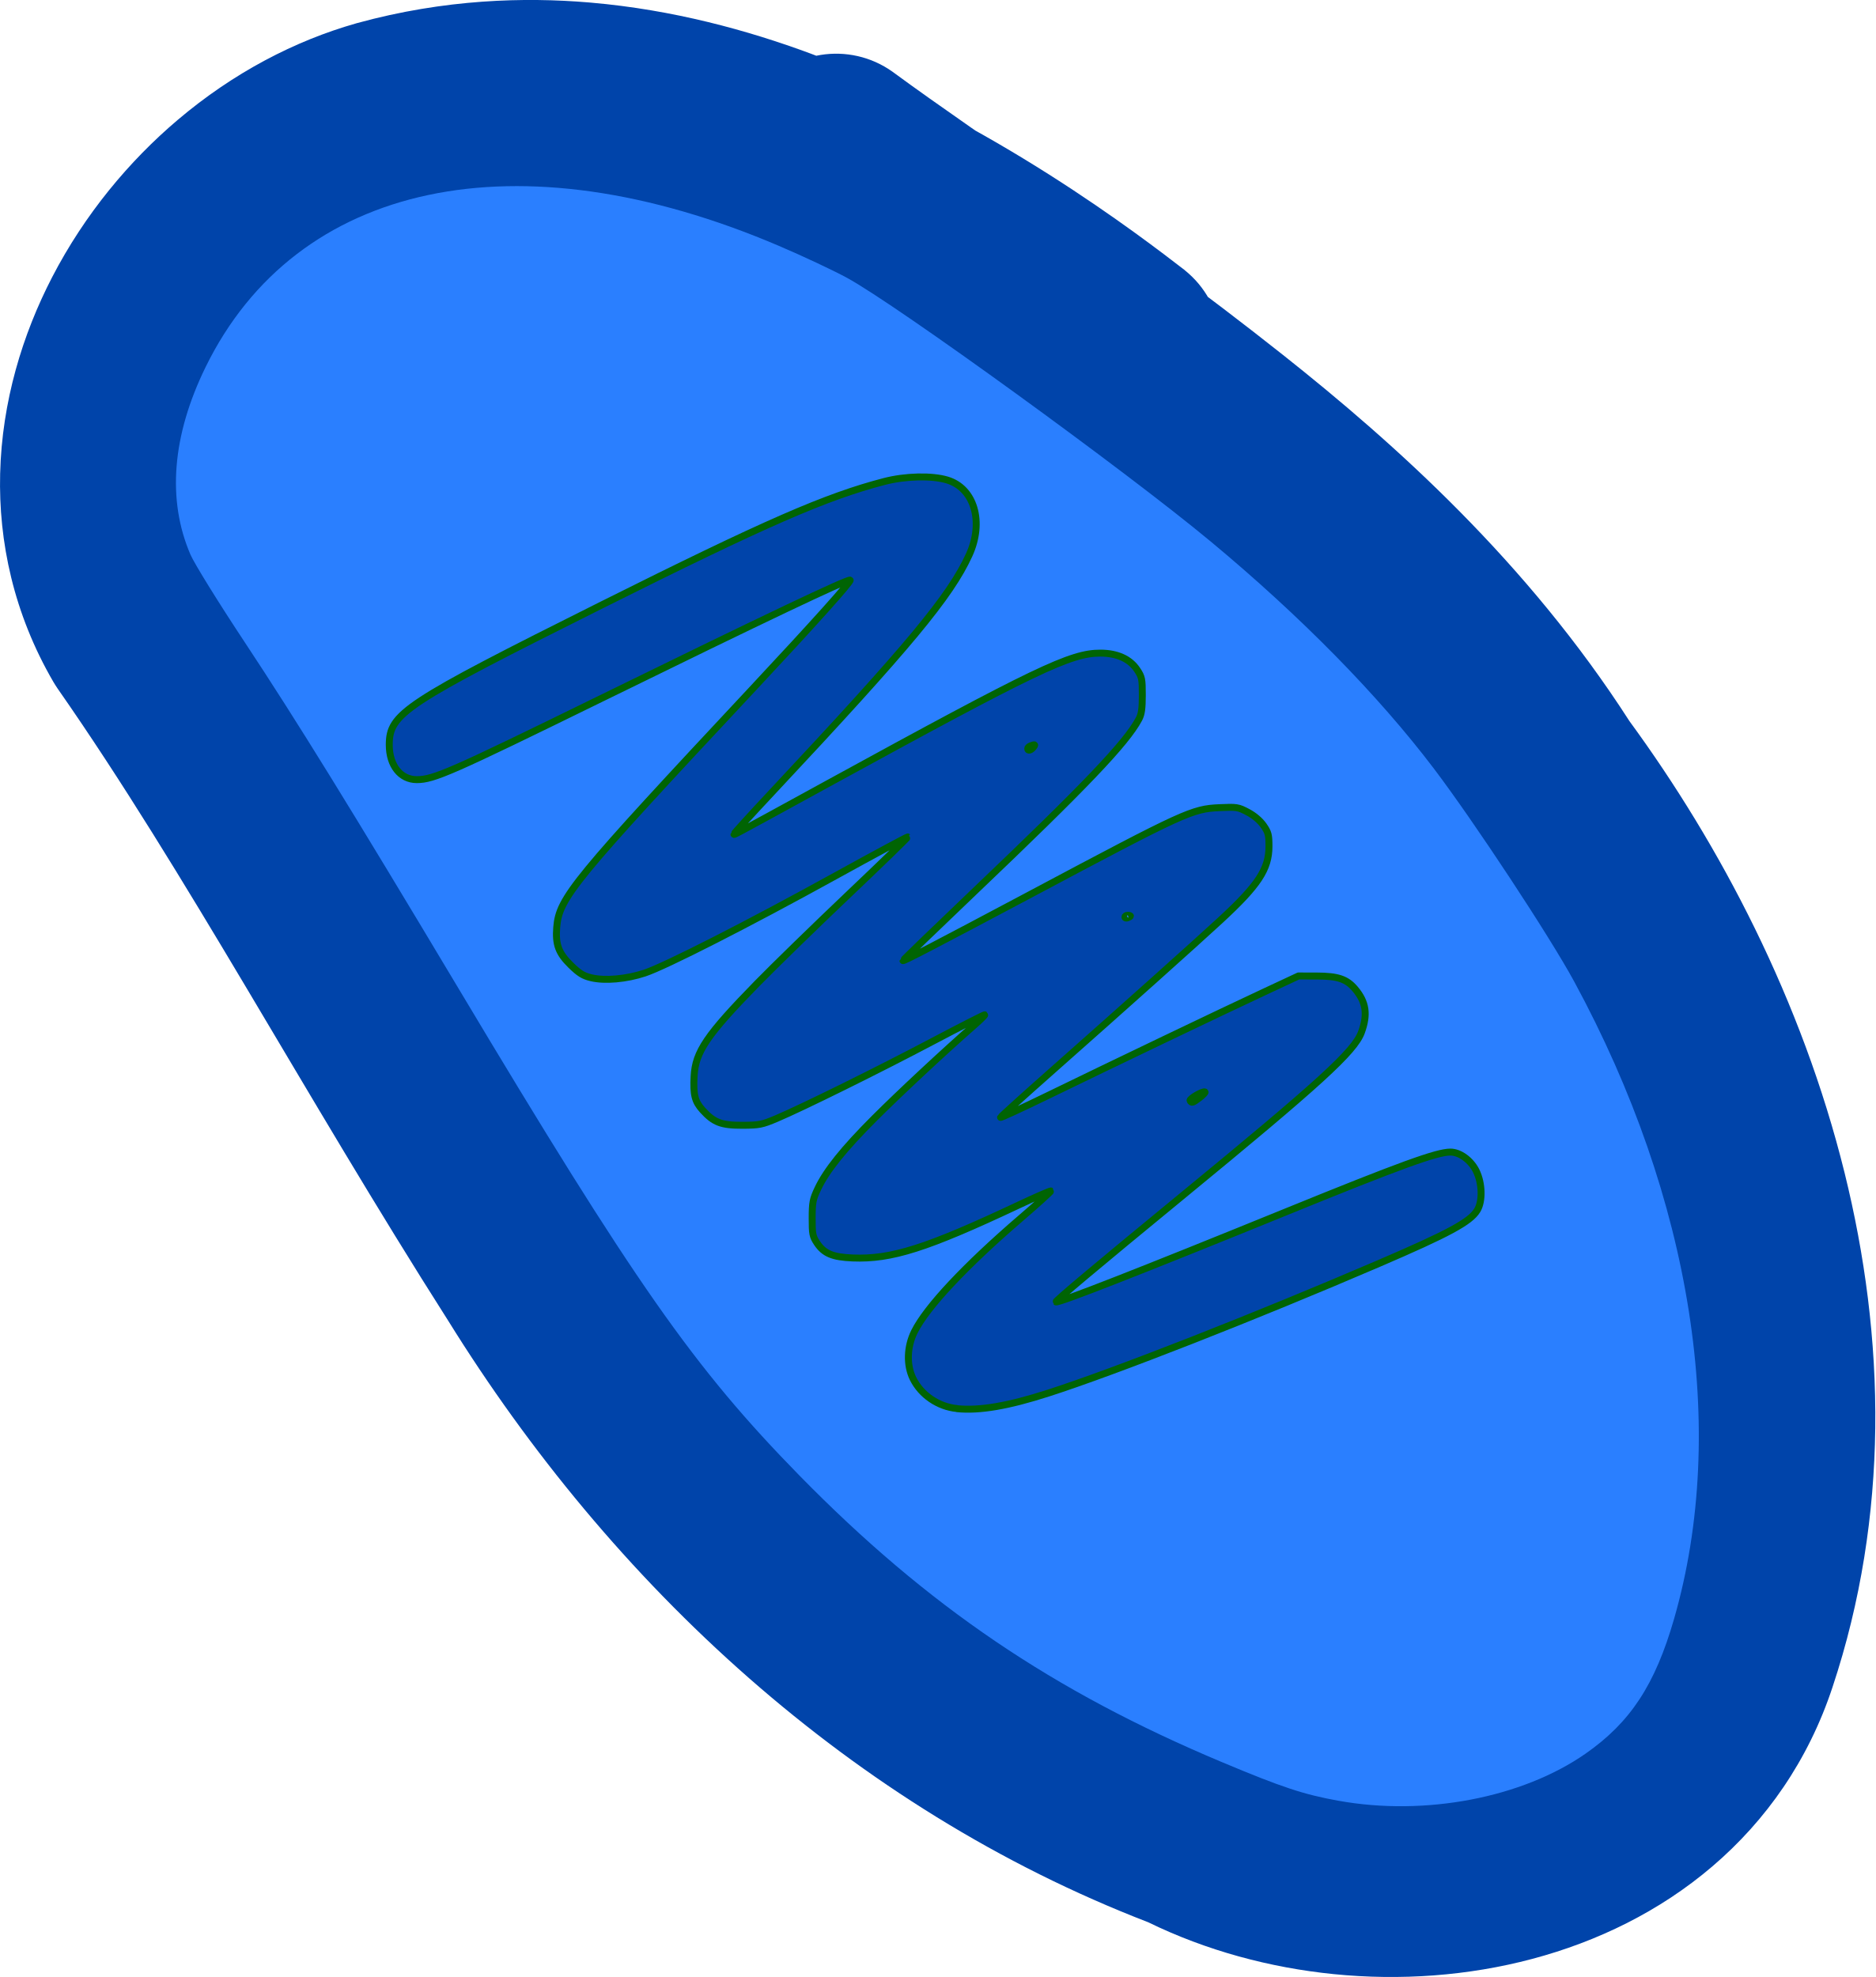
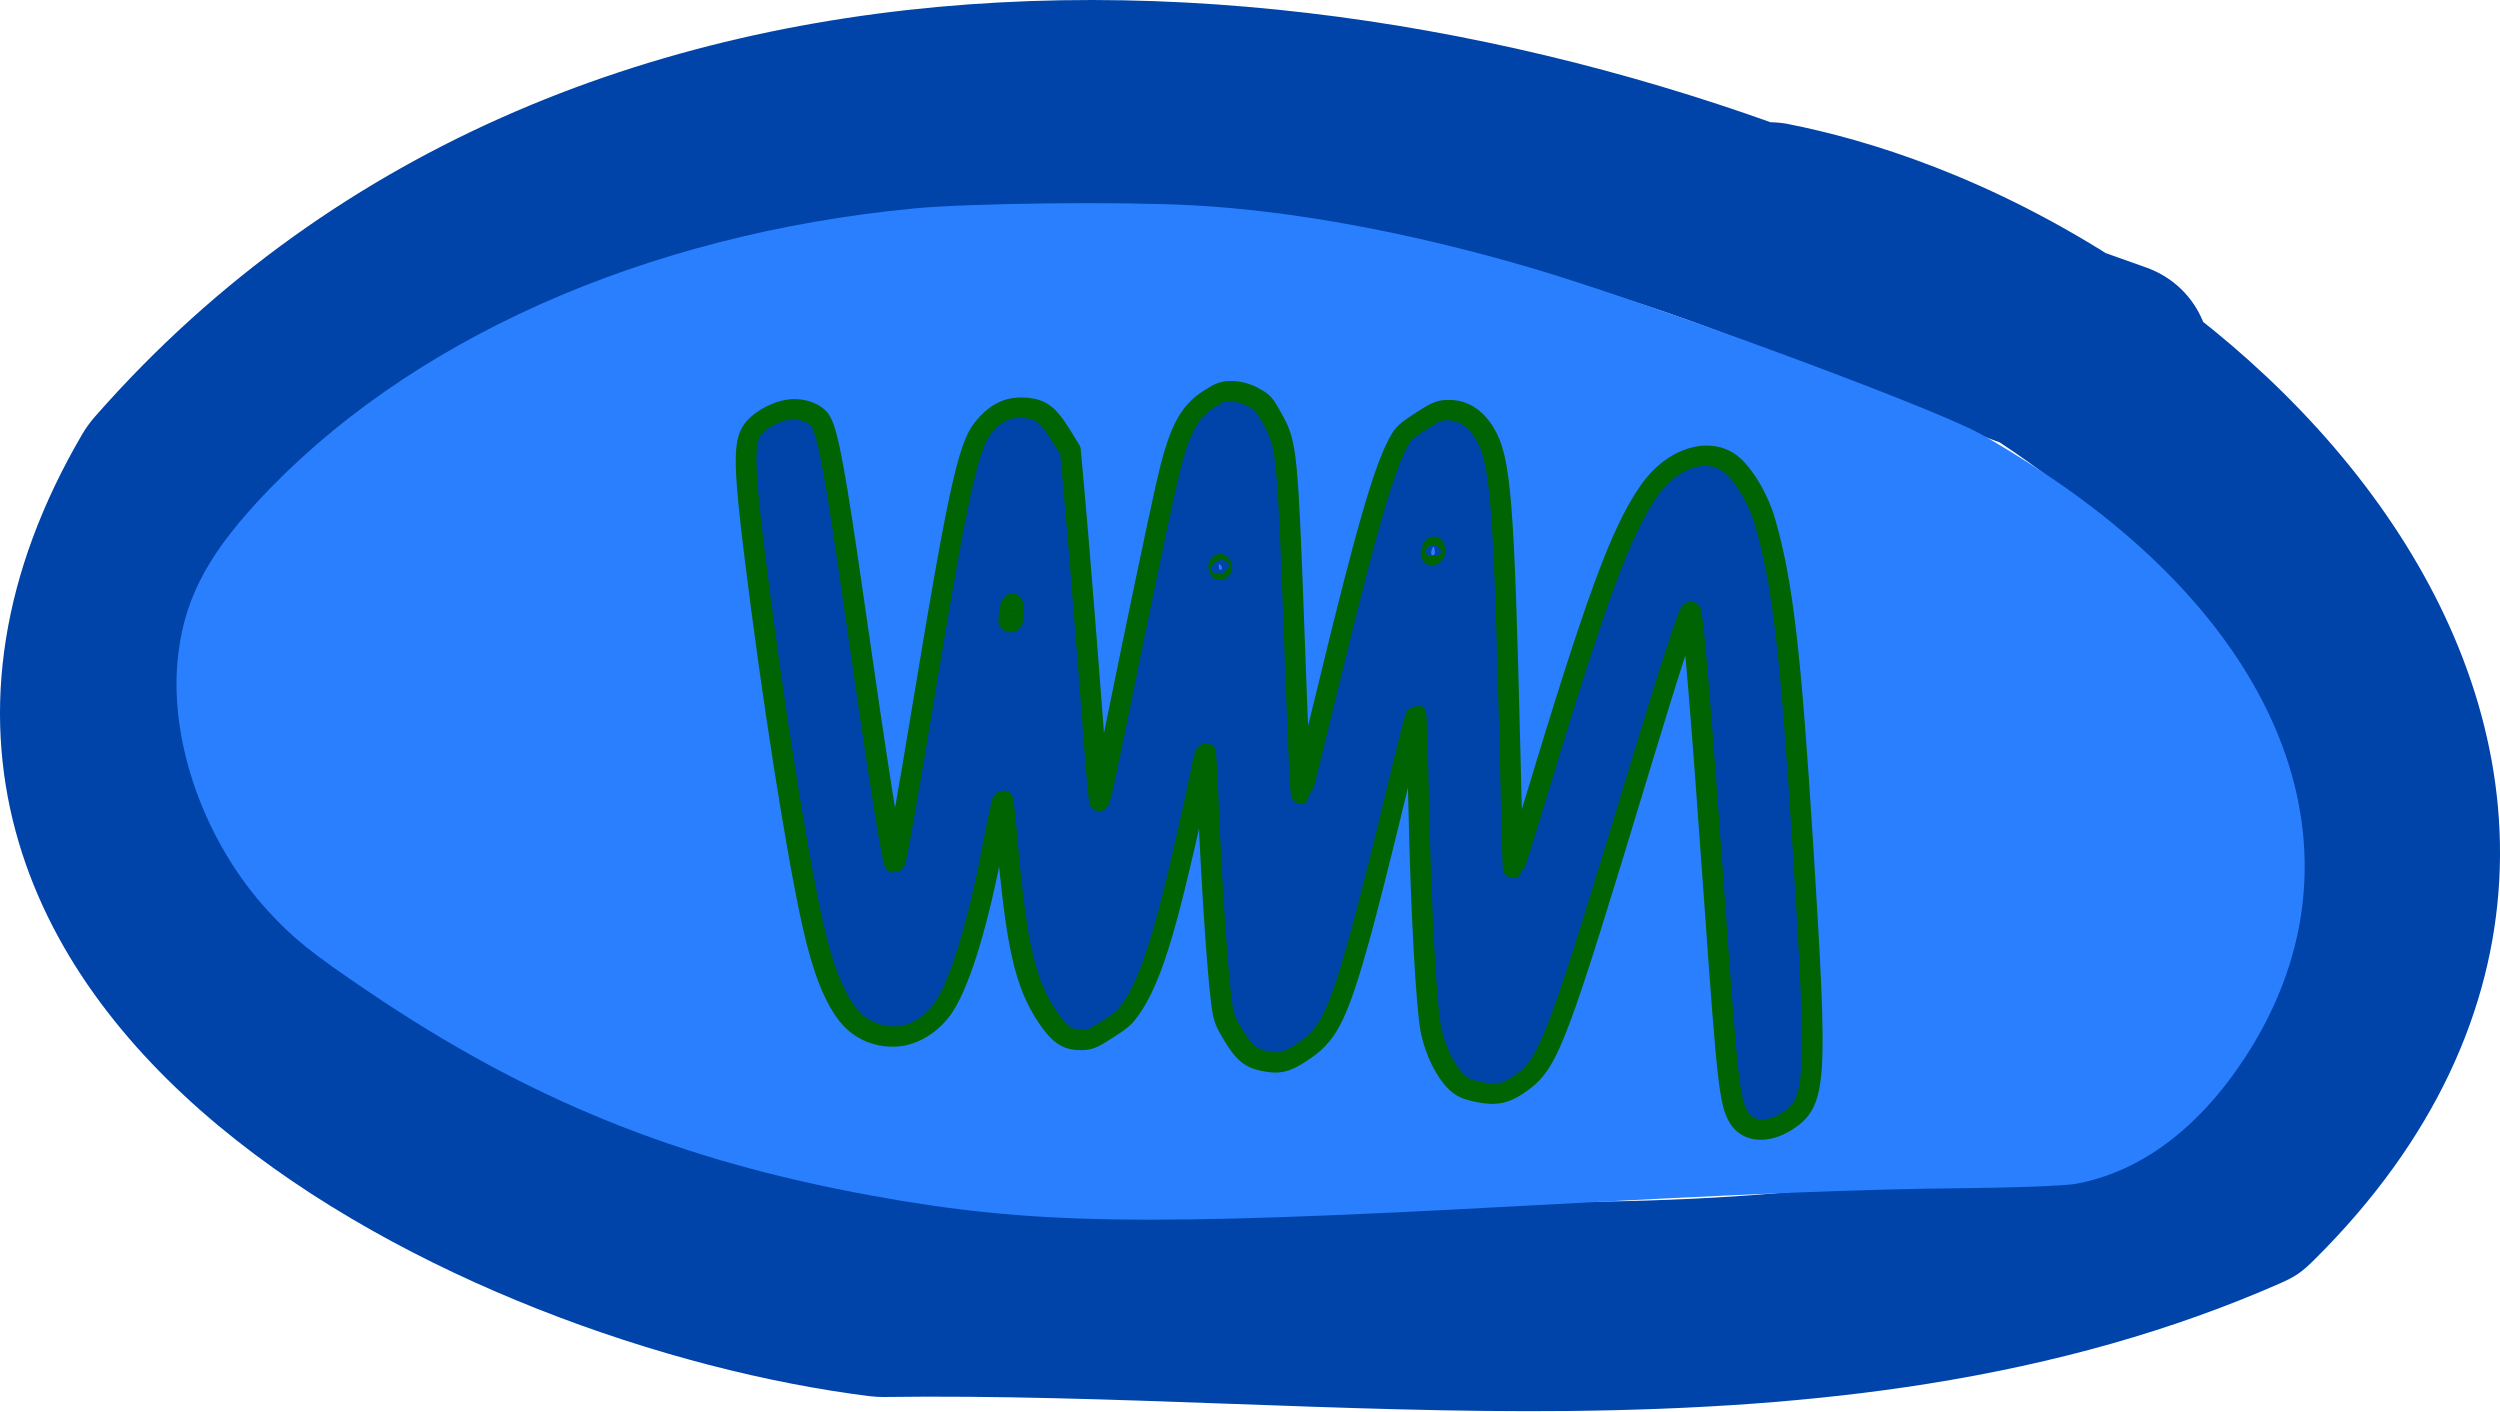
- <svg xmlns="http://www.w3.org/2000/svg" width="48.299mm" height="50.924mm" viewBox="0 0 48.299 50.924" version="1.1" id="svg916">
+ <svg xmlns="http://www.w3.org/2000/svg" width="21.766mm" height="12.286mm" viewBox="0 0 21.766 12.286" version="1.1" id="svg916">
  <defs id="defs910">
    </defs>
-   <g id="layer1" transform="translate(-85.40537,-72.30486)">
-     <path style="fill:#006403;fill-opacity:1;fill-rule:evenodd;stroke:#006403;stroke-width:0.675;stroke-linecap:round;stroke-linejoin:round;stroke-miterlimit:4;stroke-dasharray:none;stroke-opacity:1" d="" id="path1568" transform="scale(0.2645833)" />
-     <path d="m 115.921,79.265 c -1.098,-0.846 -5.004,-3.86 -9.63,-5.577 -1.628,-0.604 -3.552,-1.132 -5.662,-1.315 -0.023,-0.002 -0.046,-0.004 -0.069,-0.006 -1.625,-0.135 -3.685,-0.092 -5.962,0.534 -0.007,0.002 -0.014,0.004 -0.021,0.006 -1.574,0.447 -3.16,1.269 -4.599,2.49 -1.245,1.056 -2.389,2.423 -3.23,4.048 -0.761,1.471 -1.293,3.2 -1.339,5.061 -0.043,1.745 0.345,3.601 1.372,5.365 0.035,0.059 0.072,0.117 0.111,0.174 3.289,4.713 6.334,10.433 10.058,16.281 2.084,3.357 4.675,6.511 7.747,9.205 3.003,2.633 6.448,4.809 10.281,6.288 1.493,0.729 3.134,1.171 4.781,1.336 1.704,0.17 3.454,0.048 5.108,-0.392 1.678,-0.446 3.283,-1.224 4.638,-2.381 1.392,-1.188 2.474,-2.736 3.095,-4.613 0.74,-2.222 1.075,-4.475 1.103,-6.671 0.028,-2.268 -0.271,-4.483 -0.789,-6.579 -1.102,-4.456 -3.212,-8.456 -5.541,-11.638 -2.629,-4.091 -6.039,-7.149 -8.933,-9.441 -4.09,-3.24 -7.632,-5.511 -10.047,-7.287 a 2.506,2.506 90 0 0 -2.968,4.038 c 2.529,1.859 6.109,4.171 9.903,7.177 2.739,2.17 5.671,4.842 7.866,8.28 0.03,0.046 0.061,0.092 0.093,0.136 2.034,2.766 3.841,6.216 4.762,9.939 0.43,1.737 0.665,3.524 0.643,5.313 -0.021,1.729 -0.284,3.462 -0.848,5.154 -0.327,0.989 -0.877,1.77 -1.592,2.38 -0.712,0.607 -1.625,1.072 -2.672,1.35 -1.039,0.276 -2.183,0.363 -3.324,0.249 -1.133,-0.113 -2.217,-0.419 -3.151,-0.887 -0.075,-0.037 -0.151,-0.071 -0.23,-0.101 -3.268,-1.246 -6.245,-3.11 -8.876,-5.416 -2.67,-2.342 -4.951,-5.111 -6.8,-8.092 -0.005,-0.008 -0.011,-0.017 -0.016,-0.025 C 97.636,98.076 94.552,92.283 91.066,87.271 90.581,86.403 90.397,85.506 90.418,84.63 c 0.024,-0.985 0.31,-1.974 0.78,-2.883 0.518,-1.002 1.236,-1.863 2.02,-2.528 0.899,-0.763 1.845,-1.239 2.717,-1.488 1.578,-0.432 3.023,-0.467 4.21,-0.369 0.017,0.001 0.034,0.003 0.05,0.004 1.552,0.135 3.028,0.53 4.352,1.021 3.843,1.426 7.22,4.005 8.314,4.848 a 2.506,2.506 90 0 0 3.059,-3.969 z" id="path-1" style="fill:#0044aa;fill-opacity:1;fill-rule:nonzero;stroke:none;stroke-width:15.9;stroke-linecap:butt;stroke-linejoin:miter;stroke-miterlimit:4;stroke-dasharray:none;stroke-opacity:1" />
-     <path style="fill:#2a7fff;fill-opacity:1;fill-rule:nonzero;stroke:#006403;stroke-width:0;stroke-linecap:round;stroke-linejoin:round;stroke-miterlimit:4;stroke-dasharray:none;stroke-opacity:1" d="m 119.877,118.689 c -0.899,-0.162 -1.453,-0.346 -2.996,-0.993 -4.356,-1.827 -7.593,-4.023 -10.885,-7.383 -2.722,-2.78 -4.228,-4.93 -8.785,-12.553 -2.772,-4.635 -4.164,-6.89 -5.514,-8.93 -0.665,-1.004 -1.289,-2.013 -1.387,-2.241 -0.606,-1.407 -0.472,-3.064 0.389,-4.826 2.341,-4.788 8.038,-5.996 14.758,-3.129 0.62,0.264 1.411,0.636 1.759,0.825 1.298,0.707 7.17,4.964 9.37,6.793 2.326,1.933 4.314,3.957 5.752,5.854 1.036,1.368 2.979,4.317 3.61,5.48 3.041,5.608 3.974,11.554 2.575,16.413 -0.489,1.7 -1.124,2.668 -2.279,3.475 -1.631,1.139 -4.136,1.618 -6.366,1.215 z" id="path1040" />
-     <path style="fill:#0044aa;fill-opacity:1;fill-rule:evenodd;stroke:#006403;stroke-width:0.179;stroke-linecap:round;stroke-linejoin:round;stroke-miterlimit:4;stroke-dasharray:none;stroke-opacity:1" d="m 110.055,108.587 c -0.485,-0.047 -0.927,-0.349 -1.136,-0.775 -0.17,-0.348 -0.156,-0.816 0.037,-1.205 0.312,-0.63 1.309,-1.694 2.741,-2.925 0.435,-0.374 0.783,-0.689 0.773,-0.7 -0.01,-0.01 -0.388,0.155 -0.839,0.367 -2.357,1.11 -3.266,1.399 -4.267,1.359 -0.514,-0.021 -0.736,-0.114 -0.916,-0.385 -0.114,-0.173 -0.126,-0.231 -0.125,-0.642 0.001,-0.405 0.016,-0.484 0.146,-0.759 0.22,-0.466 0.669,-1.025 1.458,-1.814 0.648,-0.648 1.805,-1.726 2.563,-2.389 0.162,-0.141 0.286,-0.265 0.277,-0.274 -0.009,-0.009 -0.609,0.297 -1.333,0.679 -1.406,0.743 -3.346,1.702 -4.022,1.989 -0.381,0.161 -0.448,0.175 -0.885,0.177 -0.546,0.002 -0.737,-0.071 -1.028,-0.393 -0.198,-0.219 -0.241,-0.391 -0.217,-0.868 0.032,-0.63 0.328,-1.066 1.627,-2.395 0.431,-0.441 1.484,-1.466 2.338,-2.278 0.855,-0.811 1.546,-1.483 1.537,-1.492 -0.009,-0.009 -0.854,0.445 -1.877,1.01 -2.23,1.231 -4.36,2.316 -4.898,2.495 -0.474,0.157 -1.027,0.206 -1.382,0.12 -0.202,-0.049 -0.305,-0.113 -0.522,-0.325 -0.314,-0.308 -0.397,-0.53 -0.361,-0.974 0.06,-0.757 0.435,-1.212 5.066,-6.165 1.552,-1.66 2.539,-2.76 2.49,-2.777 -0.077,-0.026 -2.166,0.967 -6.435,3.06 -3.839,1.882 -4.288,2.079 -4.726,2.079 -0.419,0 -0.708,-0.365 -0.708,-0.895 0,-0.807 0.388,-1.063 5.481,-3.609 4.218,-2.109 5.76,-2.783 7.269,-3.176 0.537,-0.14 1.22,-0.157 1.616,-0.039 0.702,0.208 0.958,1.079 0.569,1.931 -0.486,1.065 -1.542,2.337 -5.071,6.106 -0.54,0.577 -0.982,1.062 -0.982,1.077 0,0.033 -0.211,0.146 2.387,-1.277 5.386,-2.95 6.279,-3.378 7.046,-3.377 0.433,5.3e-4 0.762,0.15 0.947,0.43 0.123,0.185 0.133,0.236 0.133,0.653 -2.6e-4,0.349 -0.02,0.49 -0.088,0.617 -0.324,0.612 -1.386,1.725 -4.246,4.451 -1.007,0.96 -1.831,1.756 -1.831,1.77 0,0.029 0.849,-0.413 3.284,-1.708 3.964,-2.11 4.163,-2.201 4.866,-2.232 0.45,-0.02 0.485,-0.015 0.732,0.116 0.163,0.086 0.312,0.212 0.402,0.339 0.126,0.18 0.143,0.241 0.143,0.541 0,0.584 -0.273,1 -1.252,1.904 -0.641,0.592 -2.473,2.232 -4.323,3.868 -0.728,0.644 -1.33,1.188 -1.338,1.209 -0.008,0.021 0.534,-0.229 1.205,-0.555 1.641,-0.799 4.515,-2.176 5.592,-2.678 l 0.876,-0.409 0.471,10e-4 c 0.544,0.001 0.772,0.078 0.988,0.335 0.284,0.337 0.33,0.657 0.162,1.115 -0.181,0.493 -1.073,1.307 -4.648,4.242 -2.159,1.773 -3.241,2.681 -3.22,2.702 0.044,0.044 2.169,-0.788 5.937,-2.323 2.916,-1.188 3.872,-1.536 4.223,-1.536 0.241,0 0.525,0.207 0.662,0.481 0.159,0.319 0.172,0.785 0.028,1.02 -0.181,0.297 -0.734,0.596 -2.528,1.367 -3.197,1.375 -6.804,2.789 -8.523,3.342 -1.033,0.332 -1.763,0.457 -2.344,0.4 z m 6.247,-8.009 c 0.089,-0.068 0.151,-0.133 0.139,-0.145 -0.04,-0.04 -0.413,0.176 -0.385,0.223 0.041,0.067 0.068,0.058 0.246,-0.077 z m -1.782,-4.678 c 0,-0.01 -0.032,-0.019 -0.071,-0.019 -0.039,0 -0.071,0.021 -0.071,0.046 0,0.025 0.032,0.034 0.071,0.019 0.039,-0.015 0.071,-0.036 0.071,-0.046 z m -2.504,-4.342 c 0.064,-0.077 0.049,-0.086 -0.067,-0.042 -0.041,0.016 -0.075,0.048 -0.075,0.071 0,0.065 0.077,0.05 0.142,-0.029 z" id="path1570" />
+   <g id="layer1" transform="translate(-96.06696,-88.46225)">
+     <g id="layer1-8" transform="matrix(-0.1851333,-0.3010185,-0.3197931,0.2033154,158.5509,108.349)" style="stroke-width:2.733">
+       <path style="fill:#006403;fill-opacity:1;fill-rule:evenodd;stroke:#006403;stroke-width:1.844;stroke-linecap:round;stroke-linejoin:round;stroke-miterlimit:4;stroke-dasharray:none;stroke-opacity:1" d="" id="path1568" transform="scale(0.2645833)" />
+       <path d="m 116.157,79.472 c -1.361,-1.351 -3.749,-3.313 -7.438,-4.915 -2.441,-1.06 -5.593,-2 -8.955,-2.108 -1.461,-0.047 -2.999,0.064 -4.522,0.423 -1.427,0.337 -2.865,0.897 -4.203,1.769 -0.03,0.02 -0.061,0.04 -0.091,0.06 -1.153,0.766 -2.317,1.825 -3.305,3.287 -0.877,1.298 -1.604,2.895 -2.064,4.852 -0.038,0.161 -0.072,0.324 -0.077,0.49 -0.005,0.165 0.018,0.33 0.045,0.494 0.438,2.642 1.29,5.313 2.573,8.092 1.13,2.447 2.536,4.855 4.169,7.331 2.897,4.39 6.446,8.813 9.339,13.228 0.064,0.097 0.134,0.19 0.21,0.277 1.594,1.822 3.746,3.754 6.21,5.455 2.395,1.654 5.163,3.143 8.029,4.039 1.421,0.444 2.893,0.75 4.372,0.846 1.474,0.096 2.972,-0.017 4.432,-0.423 1.465,-0.407 2.859,-1.1 4.123,-2.125 1.262,-1.024 2.349,-2.342 3.244,-3.95 0.083,-0.148 0.15,-0.305 0.201,-0.467 1.283,-4.074 1.442,-8.086 0.787,-11.898 -0.665,-3.867 -2.159,-7.492 -4.12,-10.772 -2.019,-3.379 -4.552,-6.425 -7.262,-9.059 -2.82,-2.741 -5.86,-5.066 -8.827,-6.926 -2.336,-1.633 -3.427,-2.412 -4.615,-3.304 a 2.506,2.506 90 0 0 -3.008,4.008 c 1.266,0.95 2.419,1.772 4.804,3.439 0.035,0.025 0.071,0.048 0.107,0.071 2.703,1.69 5.479,3.81 8.045,6.304 2.454,2.385 4.695,5.095 6.454,8.037 1.707,2.856 2.942,5.903 3.482,9.05 0.516,3.003 0.405,6.119 -0.551,9.294 -0.589,1.004 -1.235,1.741 -1.9,2.28 -0.708,0.575 -1.479,0.958 -2.307,1.188 -0.836,0.232 -1.761,0.315 -2.766,0.25 -1.012,-0.066 -2.087,-0.28 -3.202,-0.628 -2.267,-0.708 -4.58,-1.932 -6.675,-3.379 -2.089,-1.443 -3.882,-3.052 -5.175,-4.506 -3.071,-4.667 -6.548,-8.998 -9.249,-13.091 -1.543,-2.339 -2.809,-4.52 -3.802,-6.671 -1.035,-2.241 -1.711,-4.321 -2.089,-6.308 0.321,-1.154 0.756,-2.035 1.214,-2.713 0.586,-0.866 1.261,-1.477 1.927,-1.92 0.018,-0.012 0.035,-0.023 0.053,-0.035 0.785,-0.511 1.666,-0.866 2.618,-1.09 1.02,-0.24 2.107,-0.327 3.211,-0.292 2.568,0.082 5.089,0.814 7.12,1.696 3.032,1.317 4.943,2.92 5.903,3.874 a 2.506,2.506 90 0 0 3.531,-3.556 z" id="path-1-03" style="fill:#0044aa;fill-opacity:1;fill-rule:nonzero;stroke:none;stroke-width:43.451;stroke-linecap:butt;stroke-linejoin:miter;stroke-miterlimit:4;stroke-dasharray:none;stroke-opacity:1" />
+       <path style="fill:#2a7fff;fill-opacity:1;fill-rule:nonzero;stroke:#006403;stroke-width:0;stroke-linecap:round;stroke-linejoin:round;stroke-miterlimit:4;stroke-dasharray:none;stroke-opacity:1" d="m 119.877,118.689 c -0.899,-0.162 -1.453,-0.346 -2.996,-0.993 -4.356,-1.827 -7.593,-4.023 -10.885,-7.383 -2.722,-2.78 -4.228,-4.93 -8.785,-12.553 -2.772,-4.635 -4.164,-6.89 -5.514,-8.93 -0.665,-1.004 -1.289,-2.013 -1.387,-2.241 -0.606,-1.407 -0.472,-3.064 0.389,-4.826 2.341,-4.788 8.038,-5.996 14.758,-3.129 0.62,0.264 1.411,0.636 1.759,0.825 1.298,0.707 7.17,4.964 9.37,6.793 2.326,1.933 4.314,3.957 5.752,5.854 1.036,1.368 2.979,4.317 3.61,5.48 3.041,5.608 3.974,11.554 2.575,16.413 -0.489,1.7 -1.124,2.668 -2.279,3.475 -1.631,1.139 -4.136,1.618 -6.366,1.215 z" id="path1040" />
+       <path style="fill:#0044aa;fill-opacity:1;fill-rule:evenodd;stroke:#006403;stroke-width:0.488;stroke-linecap:round;stroke-linejoin:round;stroke-miterlimit:4;stroke-dasharray:none;stroke-opacity:1" d="m 110.055,108.587 c -0.485,-0.047 -0.927,-0.349 -1.136,-0.775 -0.17,-0.348 -0.156,-0.816 0.037,-1.205 0.312,-0.63 1.309,-1.694 2.741,-2.925 0.435,-0.374 0.783,-0.689 0.773,-0.7 -0.01,-0.01 -0.388,0.155 -0.839,0.367 -2.357,1.11 -3.266,1.399 -4.267,1.359 -0.514,-0.021 -0.736,-0.114 -0.916,-0.385 -0.114,-0.173 -0.126,-0.231 -0.125,-0.642 0.001,-0.405 0.016,-0.484 0.146,-0.759 0.22,-0.466 0.669,-1.025 1.458,-1.814 0.648,-0.648 1.805,-1.726 2.563,-2.389 0.162,-0.141 0.286,-0.265 0.277,-0.274 -0.009,-0.009 -0.609,0.297 -1.333,0.679 -1.406,0.743 -3.346,1.702 -4.022,1.989 -0.381,0.161 -0.448,0.175 -0.885,0.177 -0.546,0.002 -0.737,-0.071 -1.028,-0.393 -0.198,-0.219 -0.241,-0.391 -0.217,-0.868 0.032,-0.63 0.328,-1.066 1.627,-2.395 0.431,-0.441 1.484,-1.466 2.338,-2.278 0.855,-0.811 1.546,-1.483 1.537,-1.492 -0.009,-0.009 -0.854,0.445 -1.877,1.01 -2.23,1.231 -4.36,2.316 -4.898,2.495 -0.474,0.157 -1.027,0.206 -1.382,0.12 -0.202,-0.049 -0.305,-0.113 -0.522,-0.325 -0.314,-0.308 -0.397,-0.53 -0.361,-0.974 0.06,-0.757 0.435,-1.212 5.066,-6.165 1.552,-1.66 2.539,-2.76 2.49,-2.777 -0.077,-0.026 -2.166,0.967 -6.435,3.06 -3.839,1.882 -4.288,2.079 -4.726,2.079 -0.419,0 -0.708,-0.365 -0.708,-0.895 0,-0.807 0.388,-1.063 5.481,-3.609 4.218,-2.109 5.76,-2.783 7.269,-3.176 0.537,-0.14 1.22,-0.157 1.616,-0.039 0.702,0.208 0.958,1.079 0.569,1.931 -0.486,1.065 -1.542,2.337 -5.071,6.106 -0.54,0.577 -0.982,1.062 -0.982,1.077 0,0.033 -0.211,0.146 2.387,-1.277 5.386,-2.95 6.279,-3.378 7.046,-3.377 0.433,5.3e-4 0.762,0.15 0.947,0.43 0.123,0.185 0.133,0.236 0.133,0.653 -2.6e-4,0.349 -0.02,0.49 -0.088,0.617 -0.324,0.612 -1.386,1.725 -4.246,4.451 -1.007,0.96 -1.831,1.756 -1.831,1.77 0,0.029 0.849,-0.413 3.284,-1.708 3.964,-2.11 4.163,-2.201 4.866,-2.232 0.45,-0.02 0.485,-0.015 0.732,0.116 0.163,0.086 0.312,0.212 0.402,0.339 0.126,0.18 0.143,0.241 0.143,0.541 0,0.584 -0.273,1 -1.252,1.904 -0.641,0.592 -2.473,2.232 -4.323,3.868 -0.728,0.644 -1.33,1.188 -1.338,1.209 -0.008,0.021 0.534,-0.229 1.205,-0.555 1.641,-0.799 4.515,-2.176 5.592,-2.678 l 0.876,-0.409 0.471,10e-4 c 0.544,0.001 0.772,0.078 0.988,0.335 0.284,0.337 0.33,0.657 0.162,1.115 -0.181,0.493 -1.073,1.307 -4.648,4.242 -2.159,1.773 -3.241,2.681 -3.22,2.702 0.044,0.044 2.169,-0.788 5.937,-2.323 2.916,-1.188 3.872,-1.536 4.223,-1.536 0.241,0 0.525,0.207 0.662,0.481 0.159,0.319 0.172,0.785 0.028,1.02 -0.181,0.297 -0.734,0.596 -2.528,1.367 -3.197,1.375 -6.804,2.789 -8.523,3.342 -1.033,0.332 -1.763,0.457 -2.344,0.4 z m 6.247,-8.009 c 0.089,-0.068 0.151,-0.133 0.139,-0.145 -0.04,-0.04 -0.413,0.176 -0.385,0.223 0.041,0.067 0.068,0.058 0.246,-0.077 z m -1.782,-4.678 c 0,-0.01 -0.032,-0.019 -0.071,-0.019 -0.039,0 -0.071,0.021 -0.071,0.046 0,0.025 0.032,0.034 0.071,0.019 0.039,-0.015 0.071,-0.036 0.071,-0.046 z m -2.504,-4.342 c 0.064,-0.077 0.049,-0.086 -0.067,-0.042 -0.041,0.016 -0.075,0.048 -0.075,0.071 0,0.065 0.077,0.05 0.142,-0.029 z" id="path1570" />
+     </g>
  </g>
</svg>
